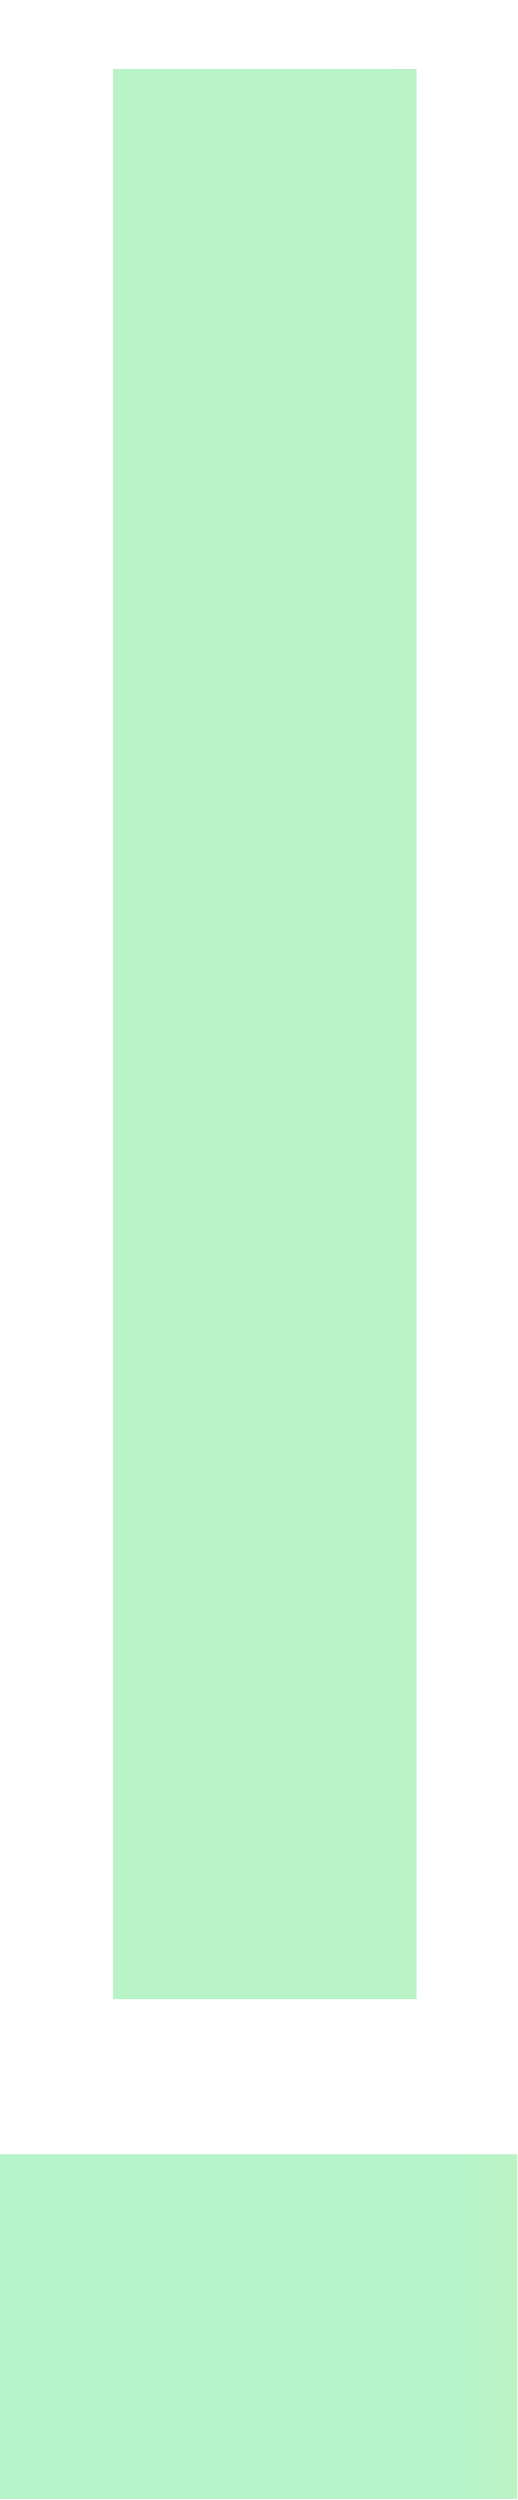
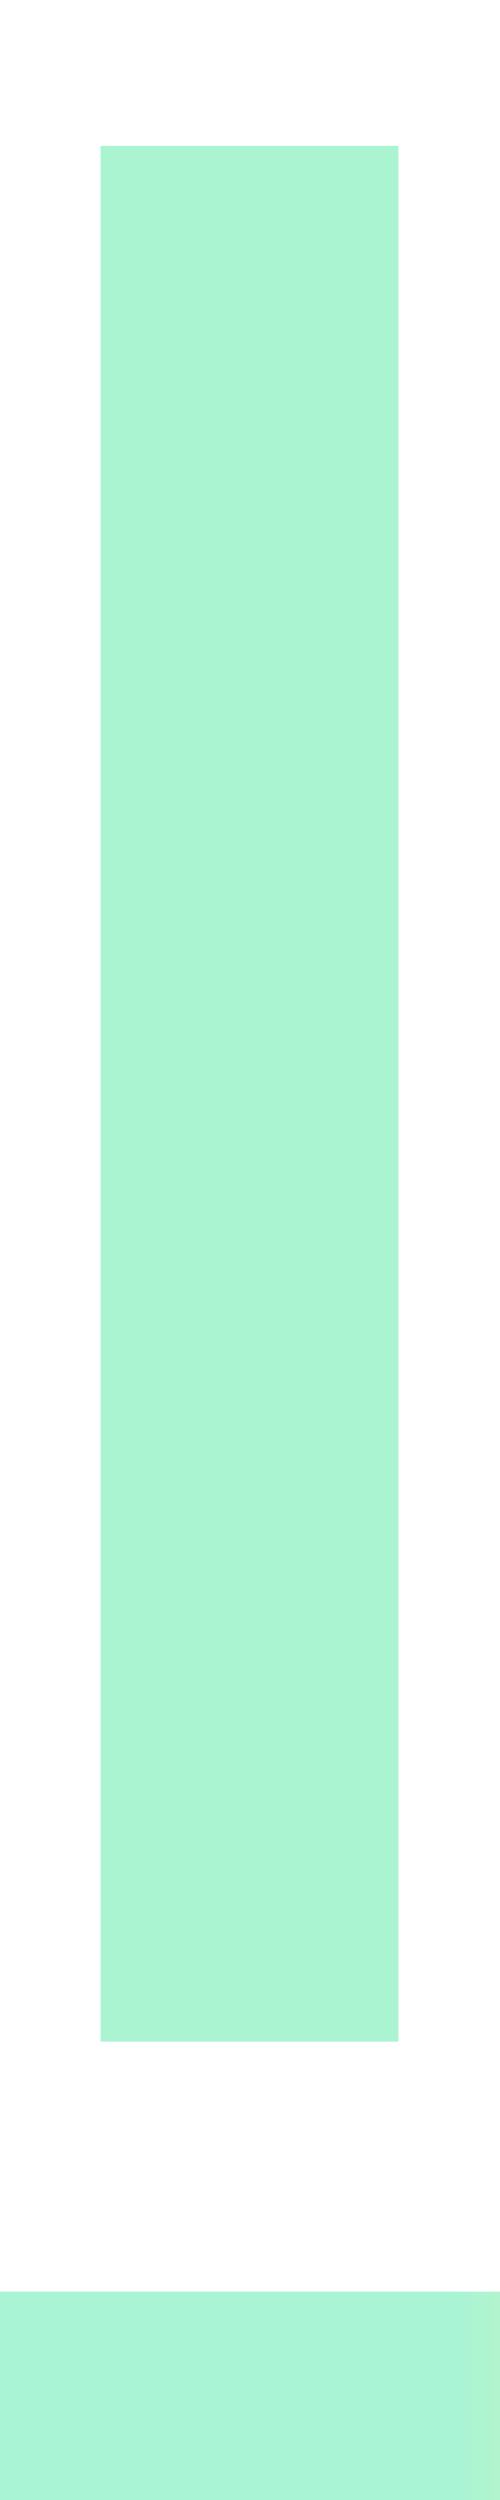
- <svg xmlns="http://www.w3.org/2000/svg" width="30" height="145" viewBox="0 0 30 145" fill="none">
-   <rect y="125" width="30" height="20" fill="url(#paint0_linear_1331_45)" />
-   <path d="M6.56 4H24.16V116H6.56V4Z" fill="url(#paint1_linear_1331_45)" />
+ <svg xmlns="http://www.w3.org/2000/svg" width="12" height="60" viewBox="0 0 12 60" fill="none">
+   <rect y="55" width="12" height="5" fill="url(#paint0_linear_1332_54)" />
+   <path d="M2.413 3.5H9.563V49H2.413V3.5Z" fill="url(#paint1_linear_1332_54)" />
  <defs>
-     <linearGradient id="paint0_linear_1331_45" x1="0" y1="135" x2="30" y2="135" gradientUnits="userSpaceOnUse">
-       <stop stop-color="#B6F4C9" />
-       <stop offset="0.905" stop-color="#B6F4C9" />
-       <stop offset="1" stop-color="#BDF3C4" />
+     <linearGradient id="paint0_linear_1332_54" x1="0" y1="57.5" x2="12" y2="57.5" gradientUnits="userSpaceOnUse">
+       <stop stop-color="#A8F4D5" />
+       <stop offset="0.91" stop-color="#A8F4D5" />
+       <stop offset="1" stop-color="#B2F4CD" />
    </linearGradient>
-     <linearGradient id="paint1_linear_1331_45" x1="6.5" y1="60" x2="24.5" y2="60" gradientUnits="userSpaceOnUse">
-       <stop stop-color="#B8F4C8" />
-       <stop offset="0.9" stop-color="#B8F4C8" />
-       <stop offset="1" stop-color="#BDF3C4" />
+     <linearGradient id="paint1_linear_1332_54" x1="0.8" y1="26" x2="11.2" y2="26" gradientUnits="userSpaceOnUse">
+       <stop stop-color="#ABF4D2" />
+       <stop offset="0.905" stop-color="#ABF4D2" />
+       <stop offset="1" stop-color="#B2F4CD" />
    </linearGradient>
  </defs>
</svg>
